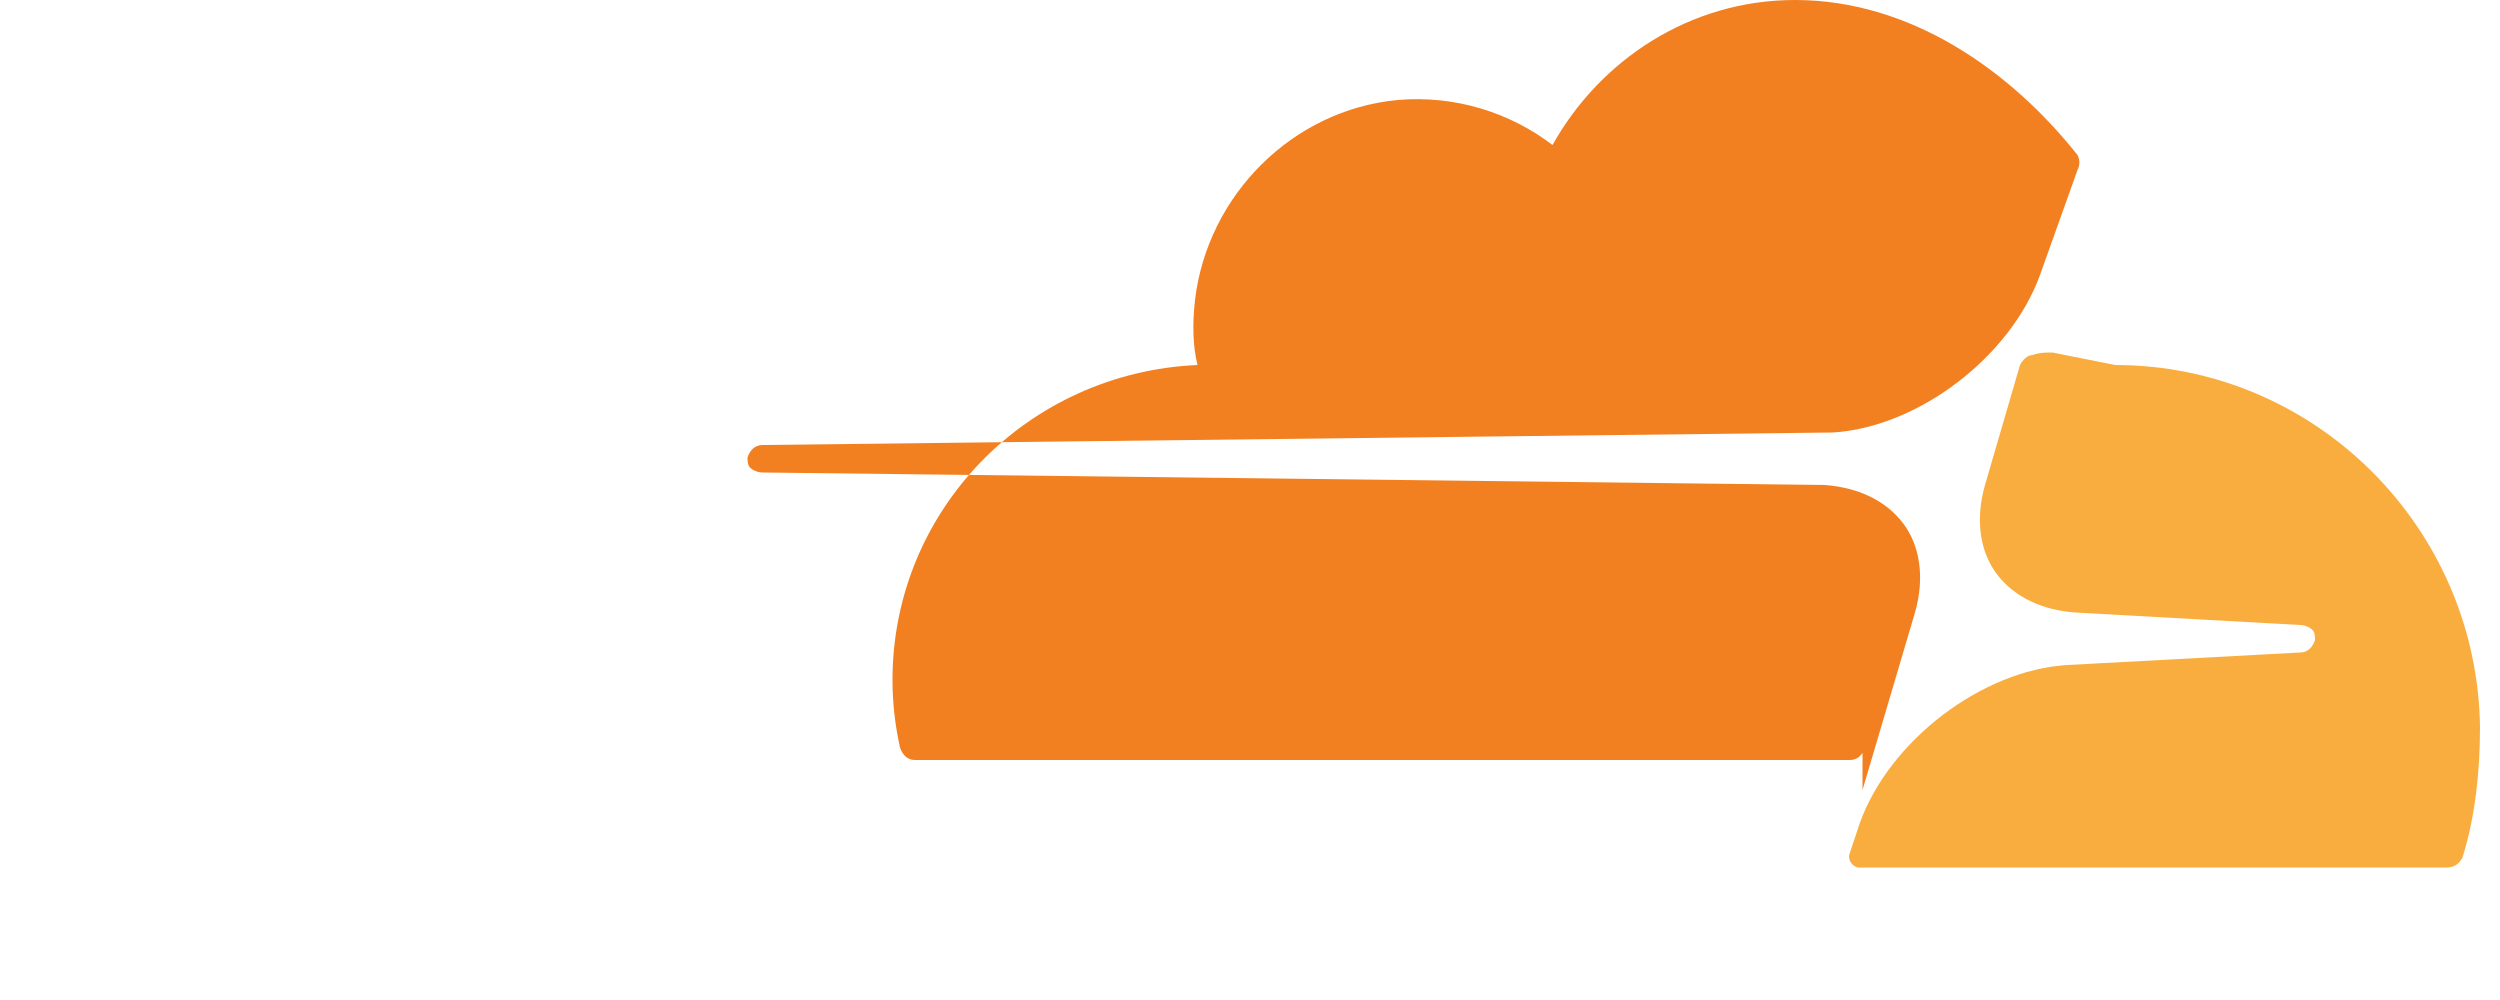
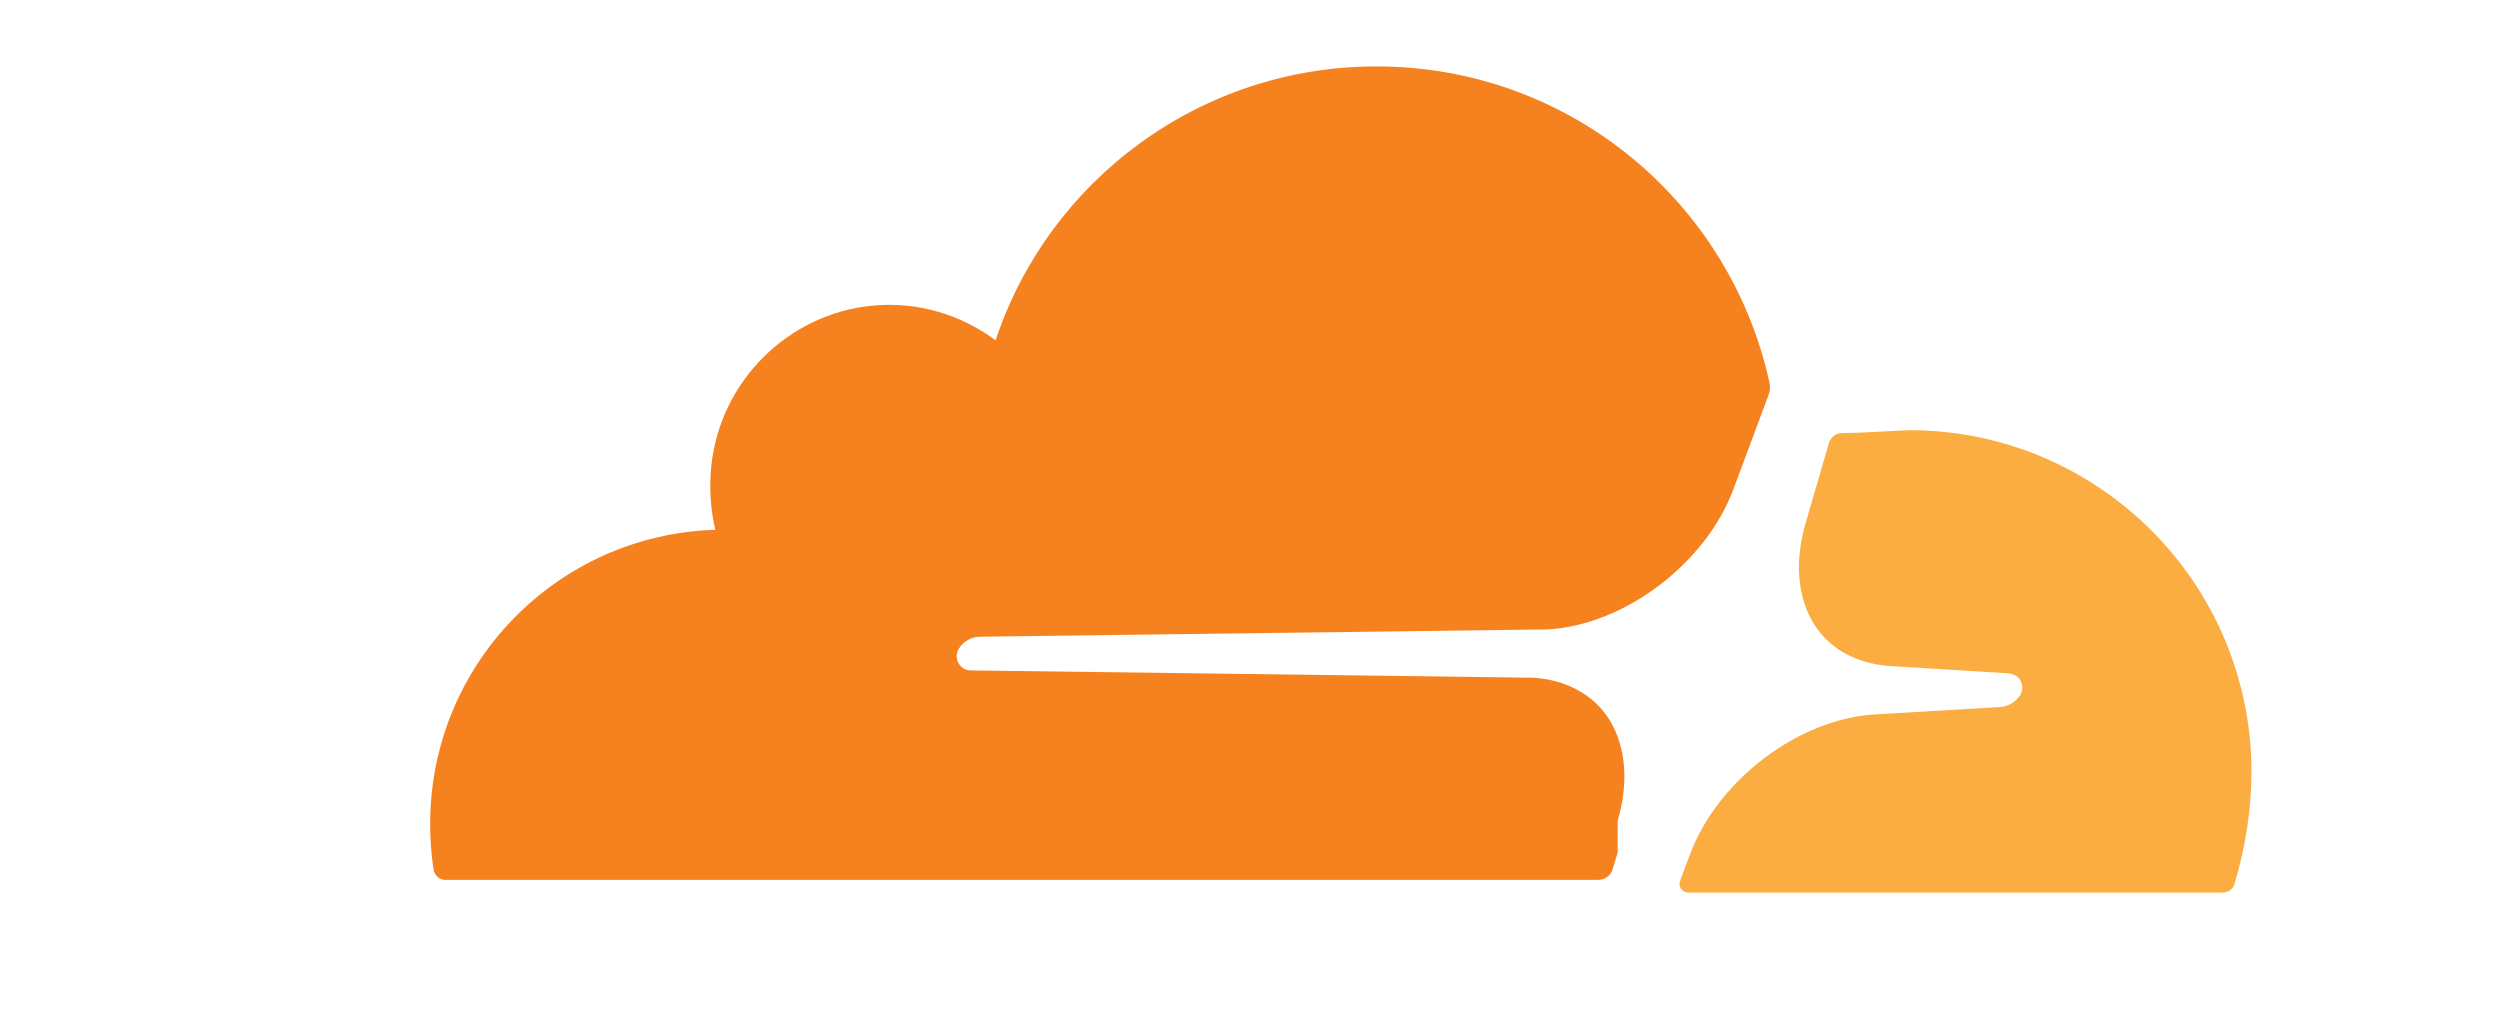
- <svg xmlns="http://www.w3.org/2000/svg" viewBox="0 0 100 40" fill="currentColor">
-   <path d="M74.5 31.6l2.1-7.1c.4-1.4.2-2.7-.5-3.6-.7-.9-1.8-1.4-3.1-1.5l-42.5-.5c-.2 0-.4-.1-.5-.2-.1-.1-.1-.3-.1-.4.1-.3.3-.5.6-.5l42.8-.5c3.4-.2 7.1-3 8.3-6.3l1.5-4.2c.1-.2.1-.4 0-.6C80.4 2.8 76.4 0 71.8 0 67.6 0 64 2.4 62.1 5.8c-1.7-1.3-3.9-2-6.2-1.8-4.2.4-7.6 3.8-8.1 8-.1.9-.1 1.8.1 2.6-6.8.3-12.2 5.8-12.2 12.6 0 .9.1 1.8.3 2.7.1.3.3.5.6.5h37.4c.3 0 .5-.2.6-.5l-.1-.3z" fill="#f38020" />
-   <path d="M82.1 14.1c-.3 0-.5 0-.8.1-.2 0-.4.2-.5.4l-1.4 4.8c-.4 1.4-.2 2.7.5 3.6.7.9 1.8 1.4 3.1 1.5l9 .5c.2 0 .4.1.5.2.1.1.1.3.1.4-.1.3-.3.5-.6.5l-9.3.5c-3.4.2-7.1 3-8.3 6.3l-.4 1.2c-.1.2 0 .5.3.6h23.6c.3 0 .5-.2.6-.4.5-1.6.7-3.4.7-5.2-.1-8-6.6-14.5-14.6-14.5l-2.5-.5z" fill="#faad3f" />
+ <svg xmlns="http://www.w3.org/2000/svg" viewBox="0 0 512 208">
+   <path fill="#F6821F" d="M331.3 168.1c2.3-7.9 1.7-15.2-1.7-20.7-3.2-5.1-8.7-8.1-15.4-8.6l-115.4-1.5c-1.1 0-2-.6-2.5-1.5-.5-.9-.5-2.1.1-3 .9-1.4 2.4-2.3 4.1-2.4l116.4-1.5c15.6-.8 32.4-13.4 38.1-28.7l7.2-19.3c.3-.8.4-1.7.2-2.5-8.1-37.1-41-64.8-80.5-64.8-36.3 0-67.2 23.5-78 56.1-7-5.2-15.8-8-25.3-7.1-17.2 1.7-31 15.4-32.9 32.6-.5 4.6-.2 9.1.8 13.3-32.5 1-58.4 27.6-58.4 60.2 0 3.2.2 6.3.7 9.4.2 1.2 1.2 2.1 2.4 2.1h236.1c1.3 0 2.5-.8 2.9-2l1.1-3.6z" />
+   <path fill="#FBAD41" d="M381 88.6c-1.3 0-2.6.1-3.8.1-1.2 0-2.2.8-2.6 1.9l-4.8 16.5c-2.3 7.9-1.7 15.2 1.7 20.7 3.2 5.1 8.7 8.1 15.4 8.6l24.4 1.5c1.1.1 2 .6 2.5 1.5.5.9.5 2.1-.1 3-.9 1.4-2.4 2.3-4.1 2.4l-25.4 1.5c-15.7.8-32.4 13.4-38.1 28.7l-2 5.3c-.5 1.2.4 2.5 1.7 2.5h109.4c1.1 0 2.1-.7 2.4-1.7 2.2-7.3 3.5-15.1 3.5-23.2-.1-38.5-31.4-69.8-70.1-69.8" />
</svg>
